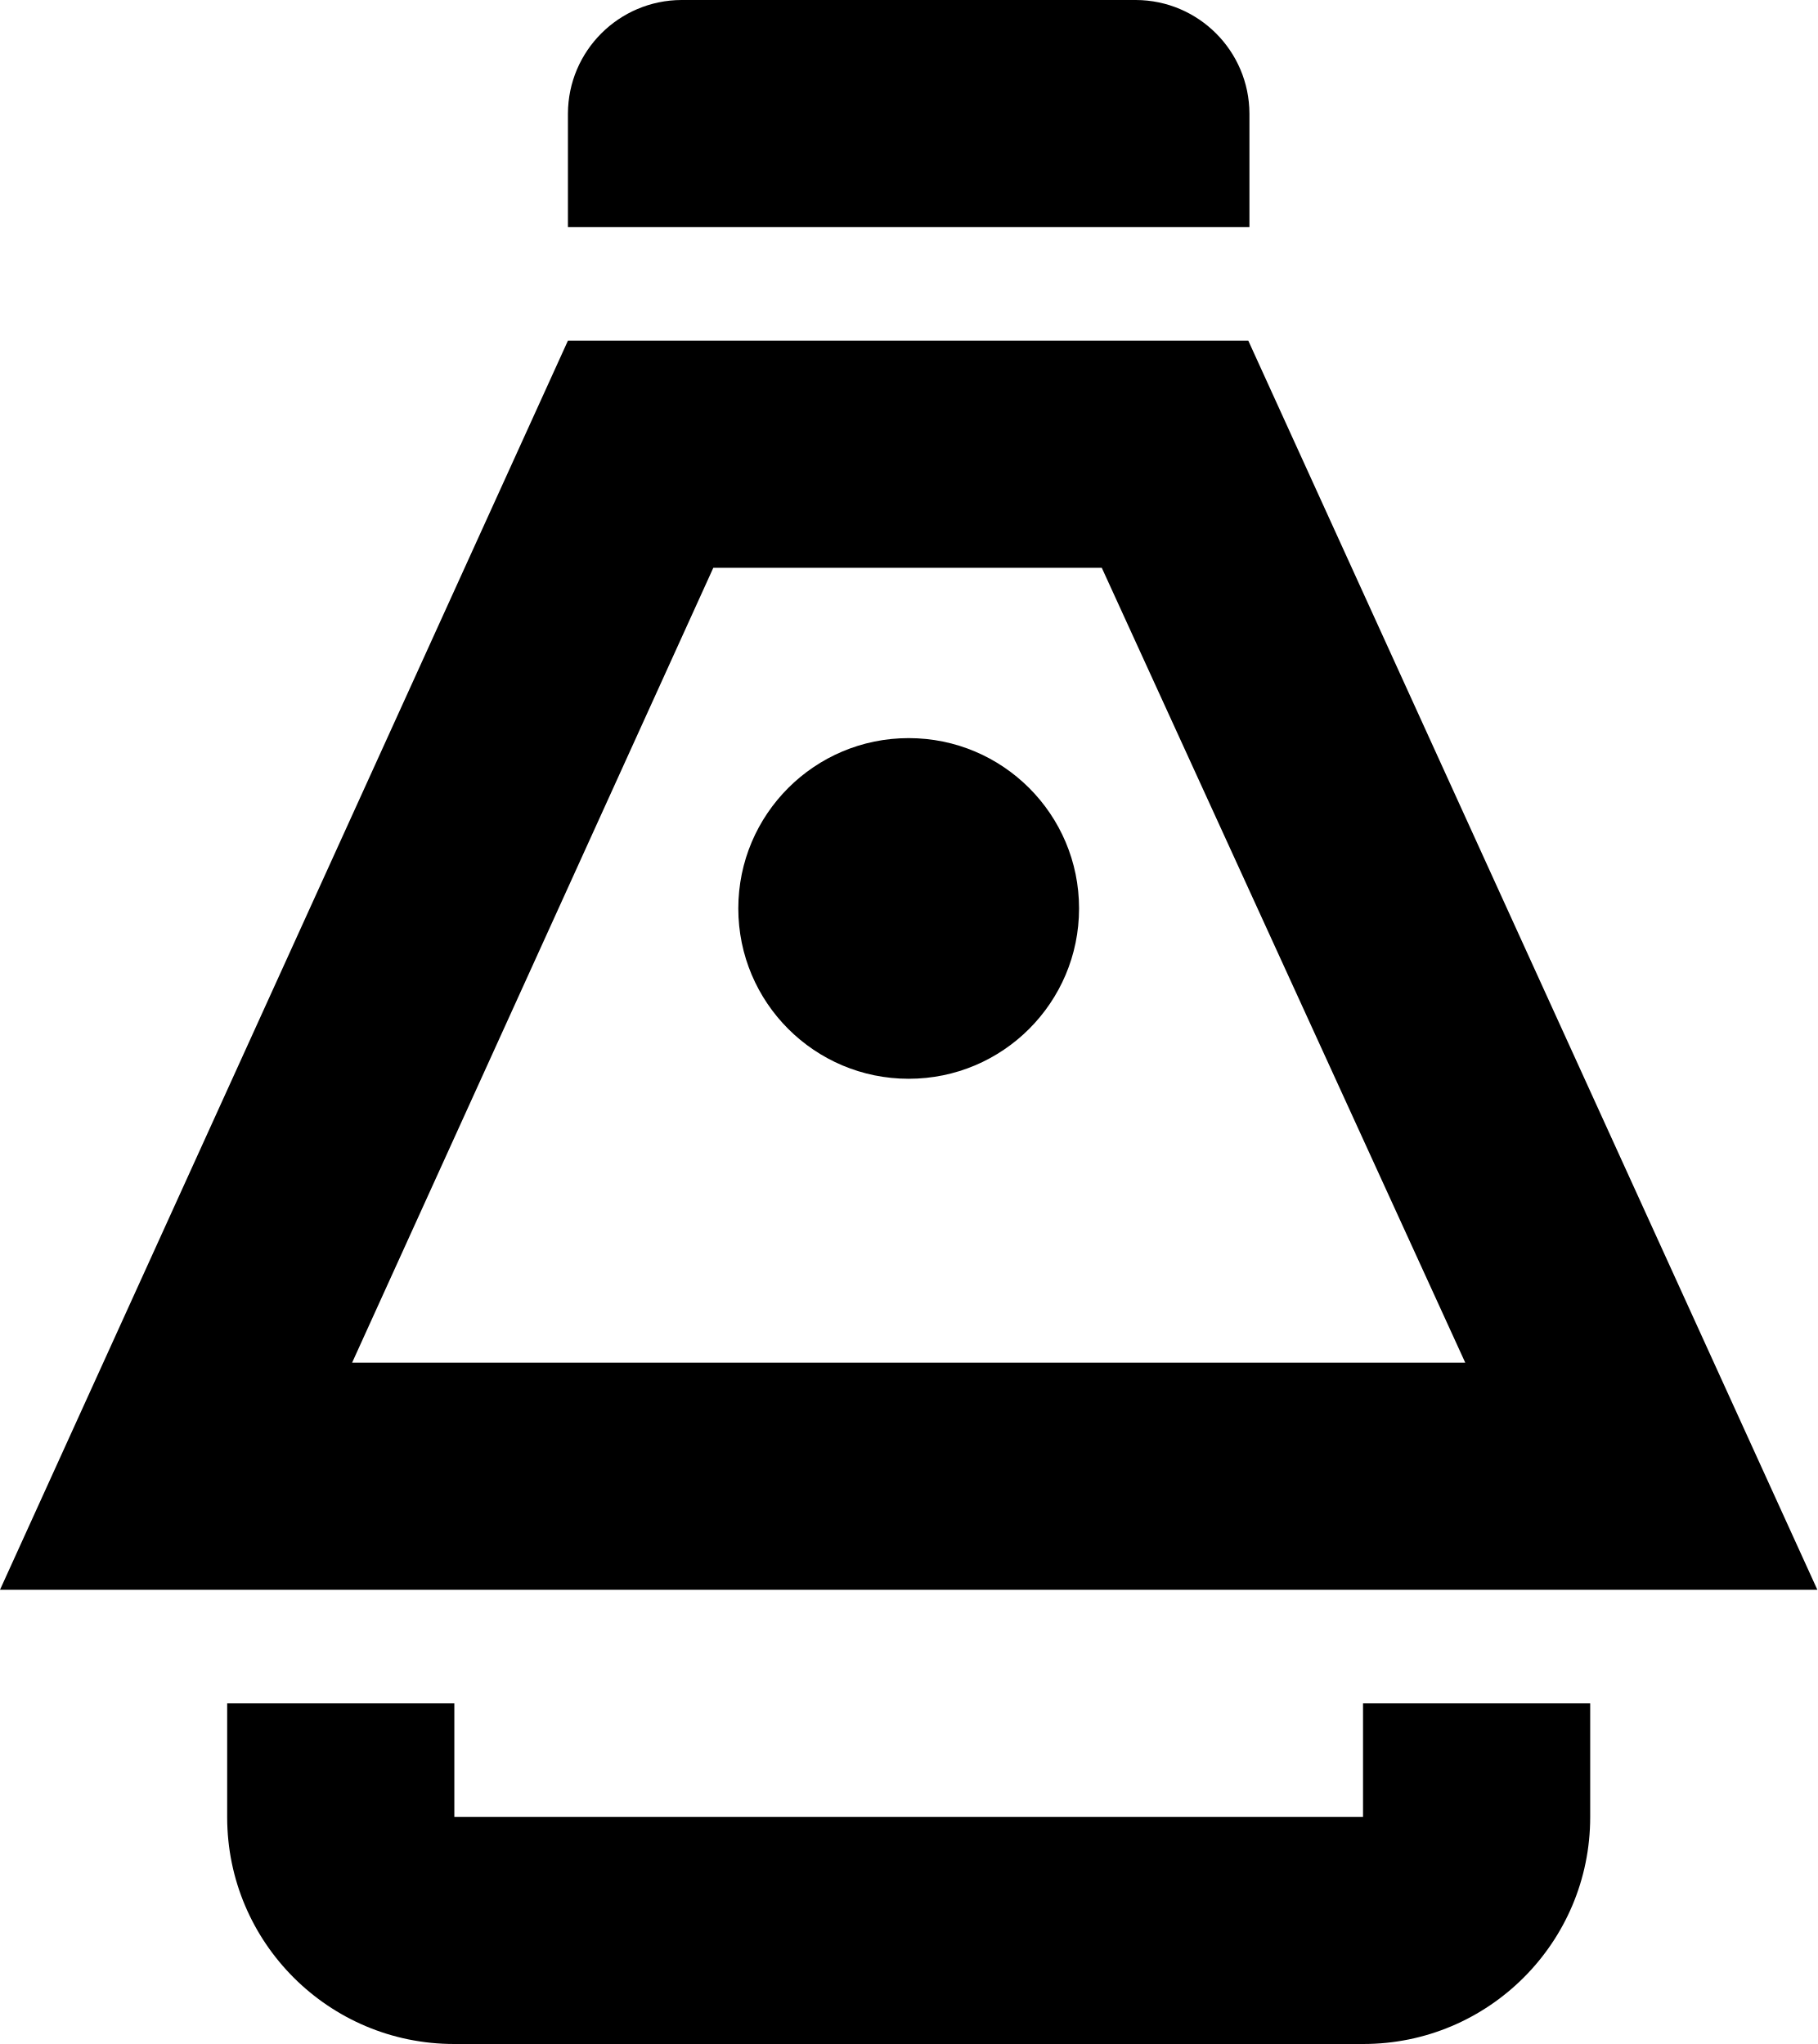
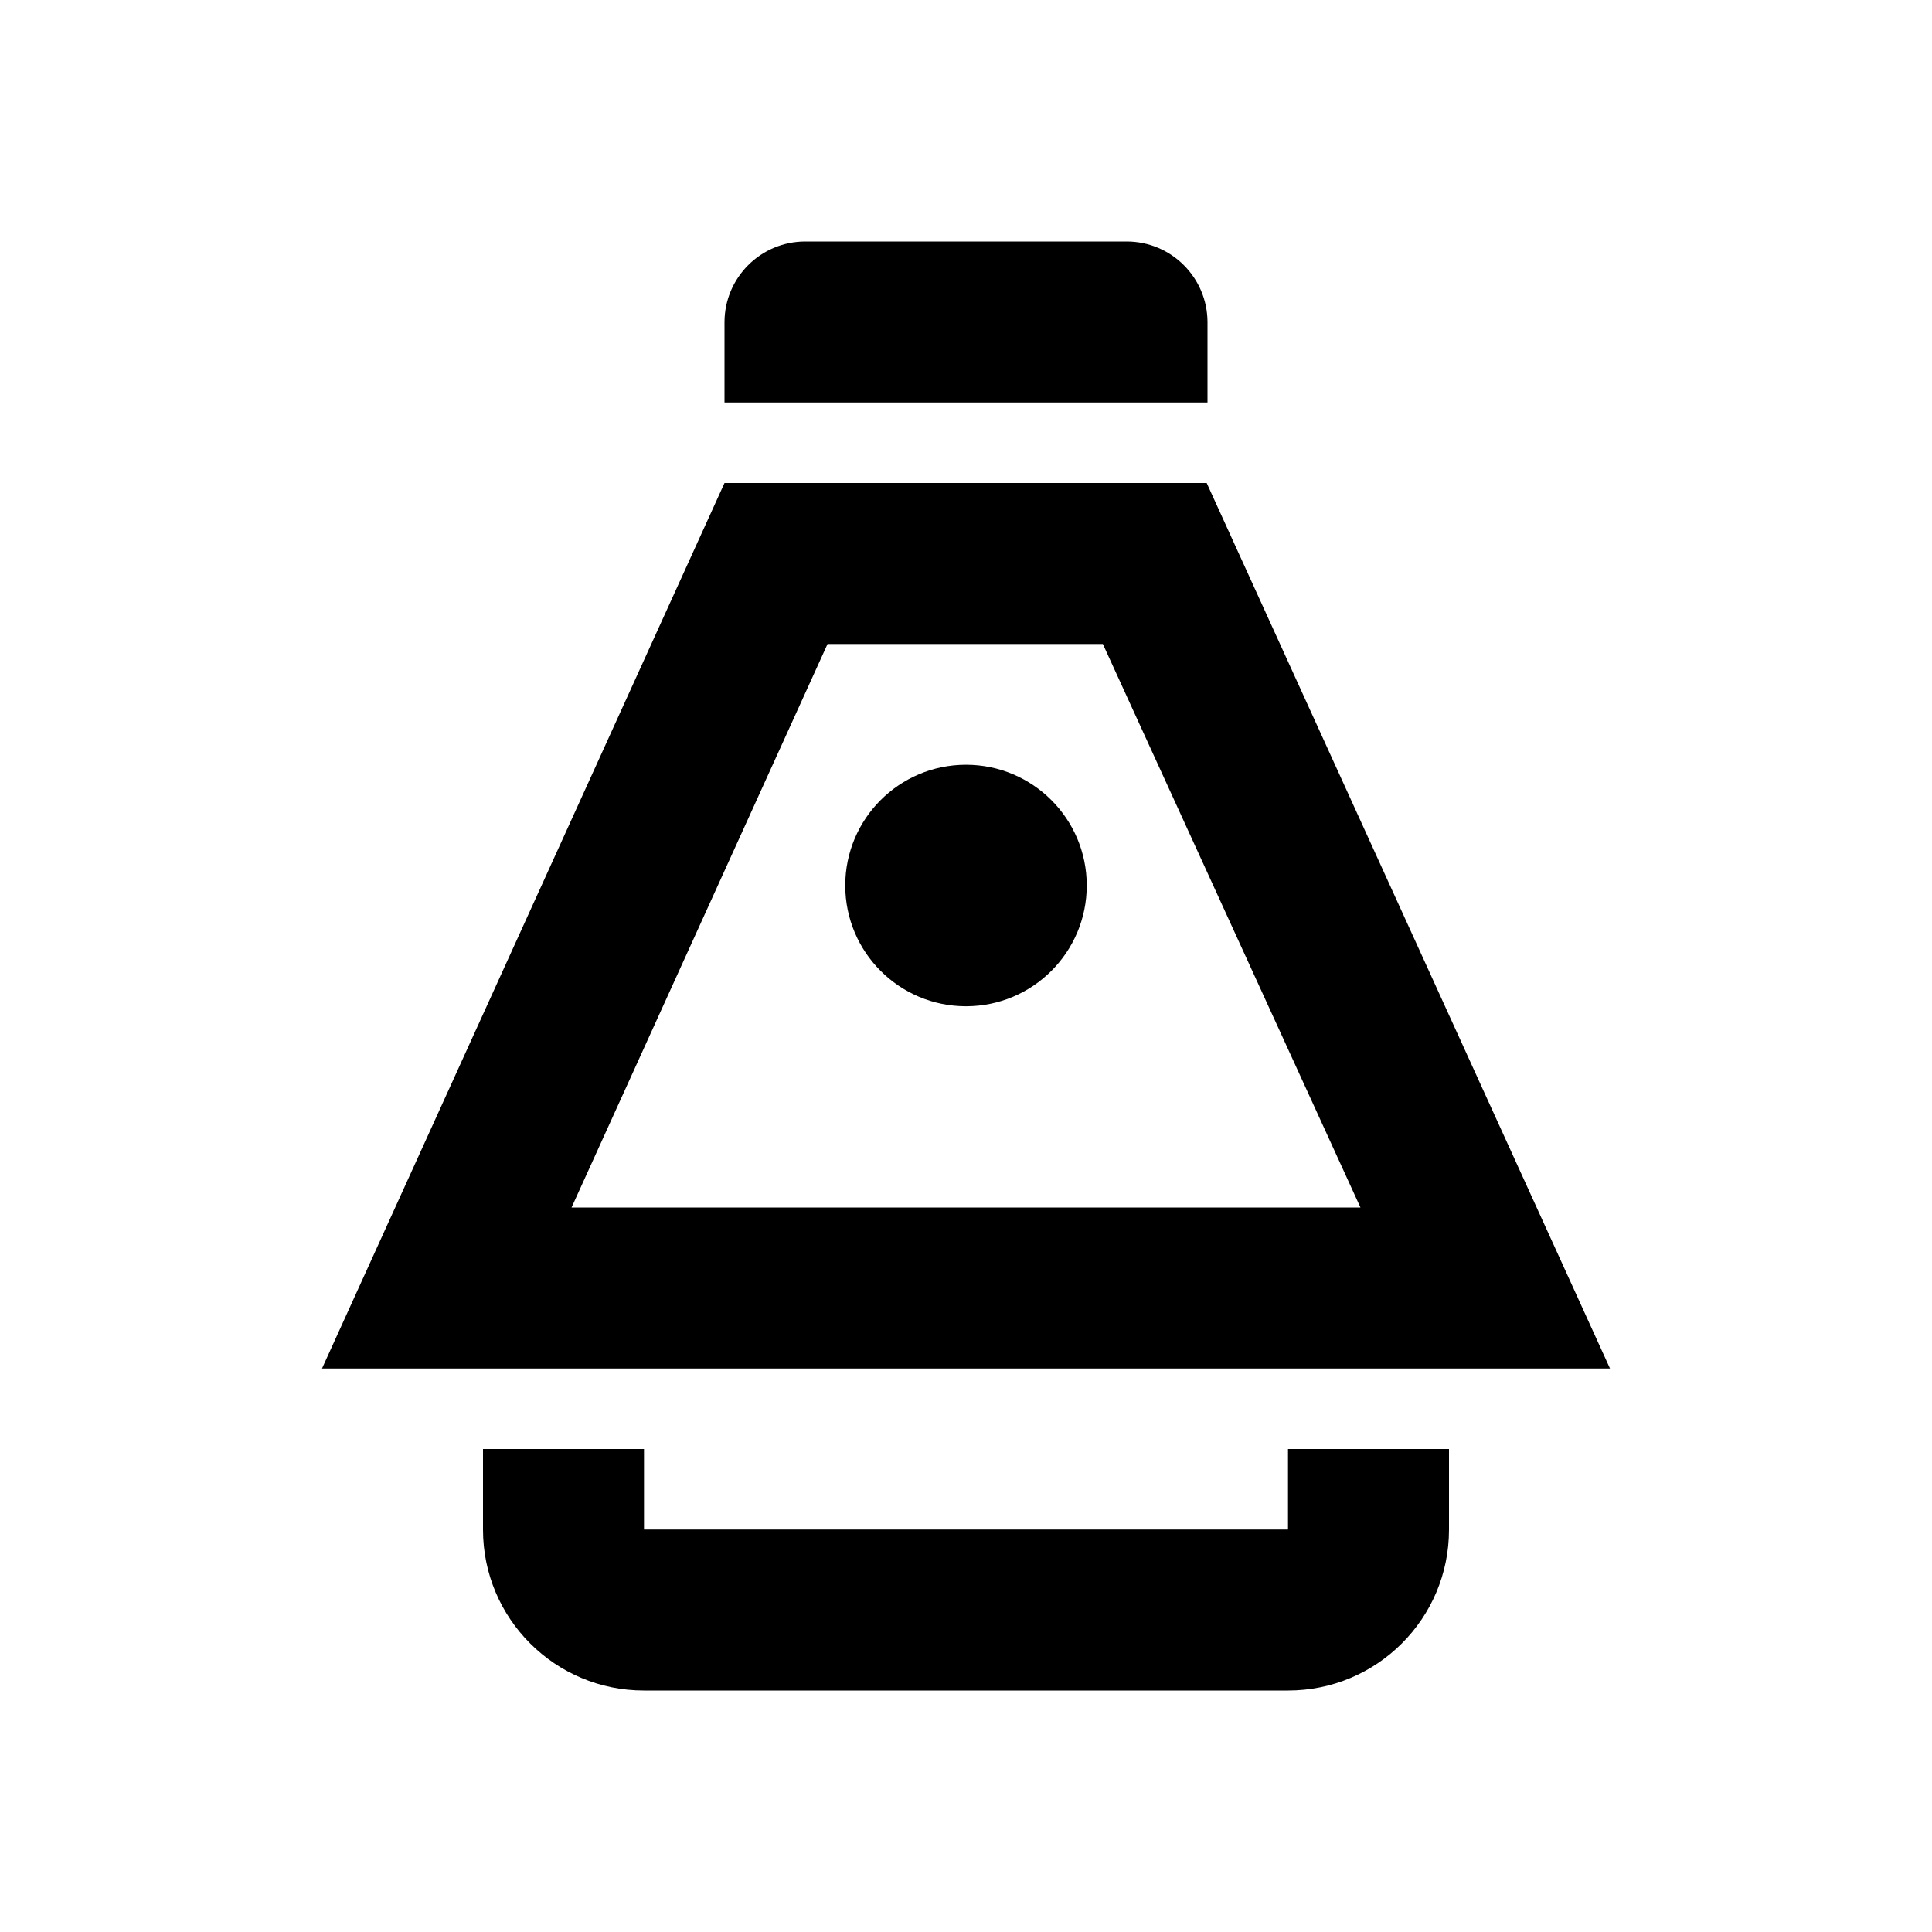
- <svg xmlns="http://www.w3.org/2000/svg" id="Layer_1" data-name="Layer 1" viewBox="0 0 16 18">
-   <path d="M15,4a1.004,1.004,0,0,0-1-1H10A1.004,1.004,0,0,0,9,4V5h6Z" transform="translate(-4 -3)" />
-   <path d="M13.7,8l3.2,7H7.1l3.18-7h3.422M15,6H9L4,17H20L14.99,6Z" transform="translate(-4 -3)" />
-   <circle cx="8" cy="8" r="1.5" />
-   <path d="M16,18v1H8V18H6v1.003A1.998,1.998,0,0,0,8,21h8a1.998,1.998,0,0,0,2-1.997V18Z" transform="translate(-4 -3)" />
+ <svg xmlns="http://www.w3.org/2000/svg" id="Layer_1" data-name="Layer 1" viewBox="0 0 24 24">
+   <path d="M15,4a1.004,1.004,0,0,0-1-1H10A1.004,1.004,0,0,0,9,4V5h6Z" />
+   <path d="M13.7,8l3.2,7H7.1l3.18-7h3.422M15,6H9L4,17H20L14.99,6Z" />
+   <circle cx="12" cy="11" r="1.5" />
+   <path d="M16,18v1H8V18H6v1.003A1.998,1.998,0,0,0,8,21h8a1.998,1.998,0,0,0,2-1.997V18Z" />
</svg>
